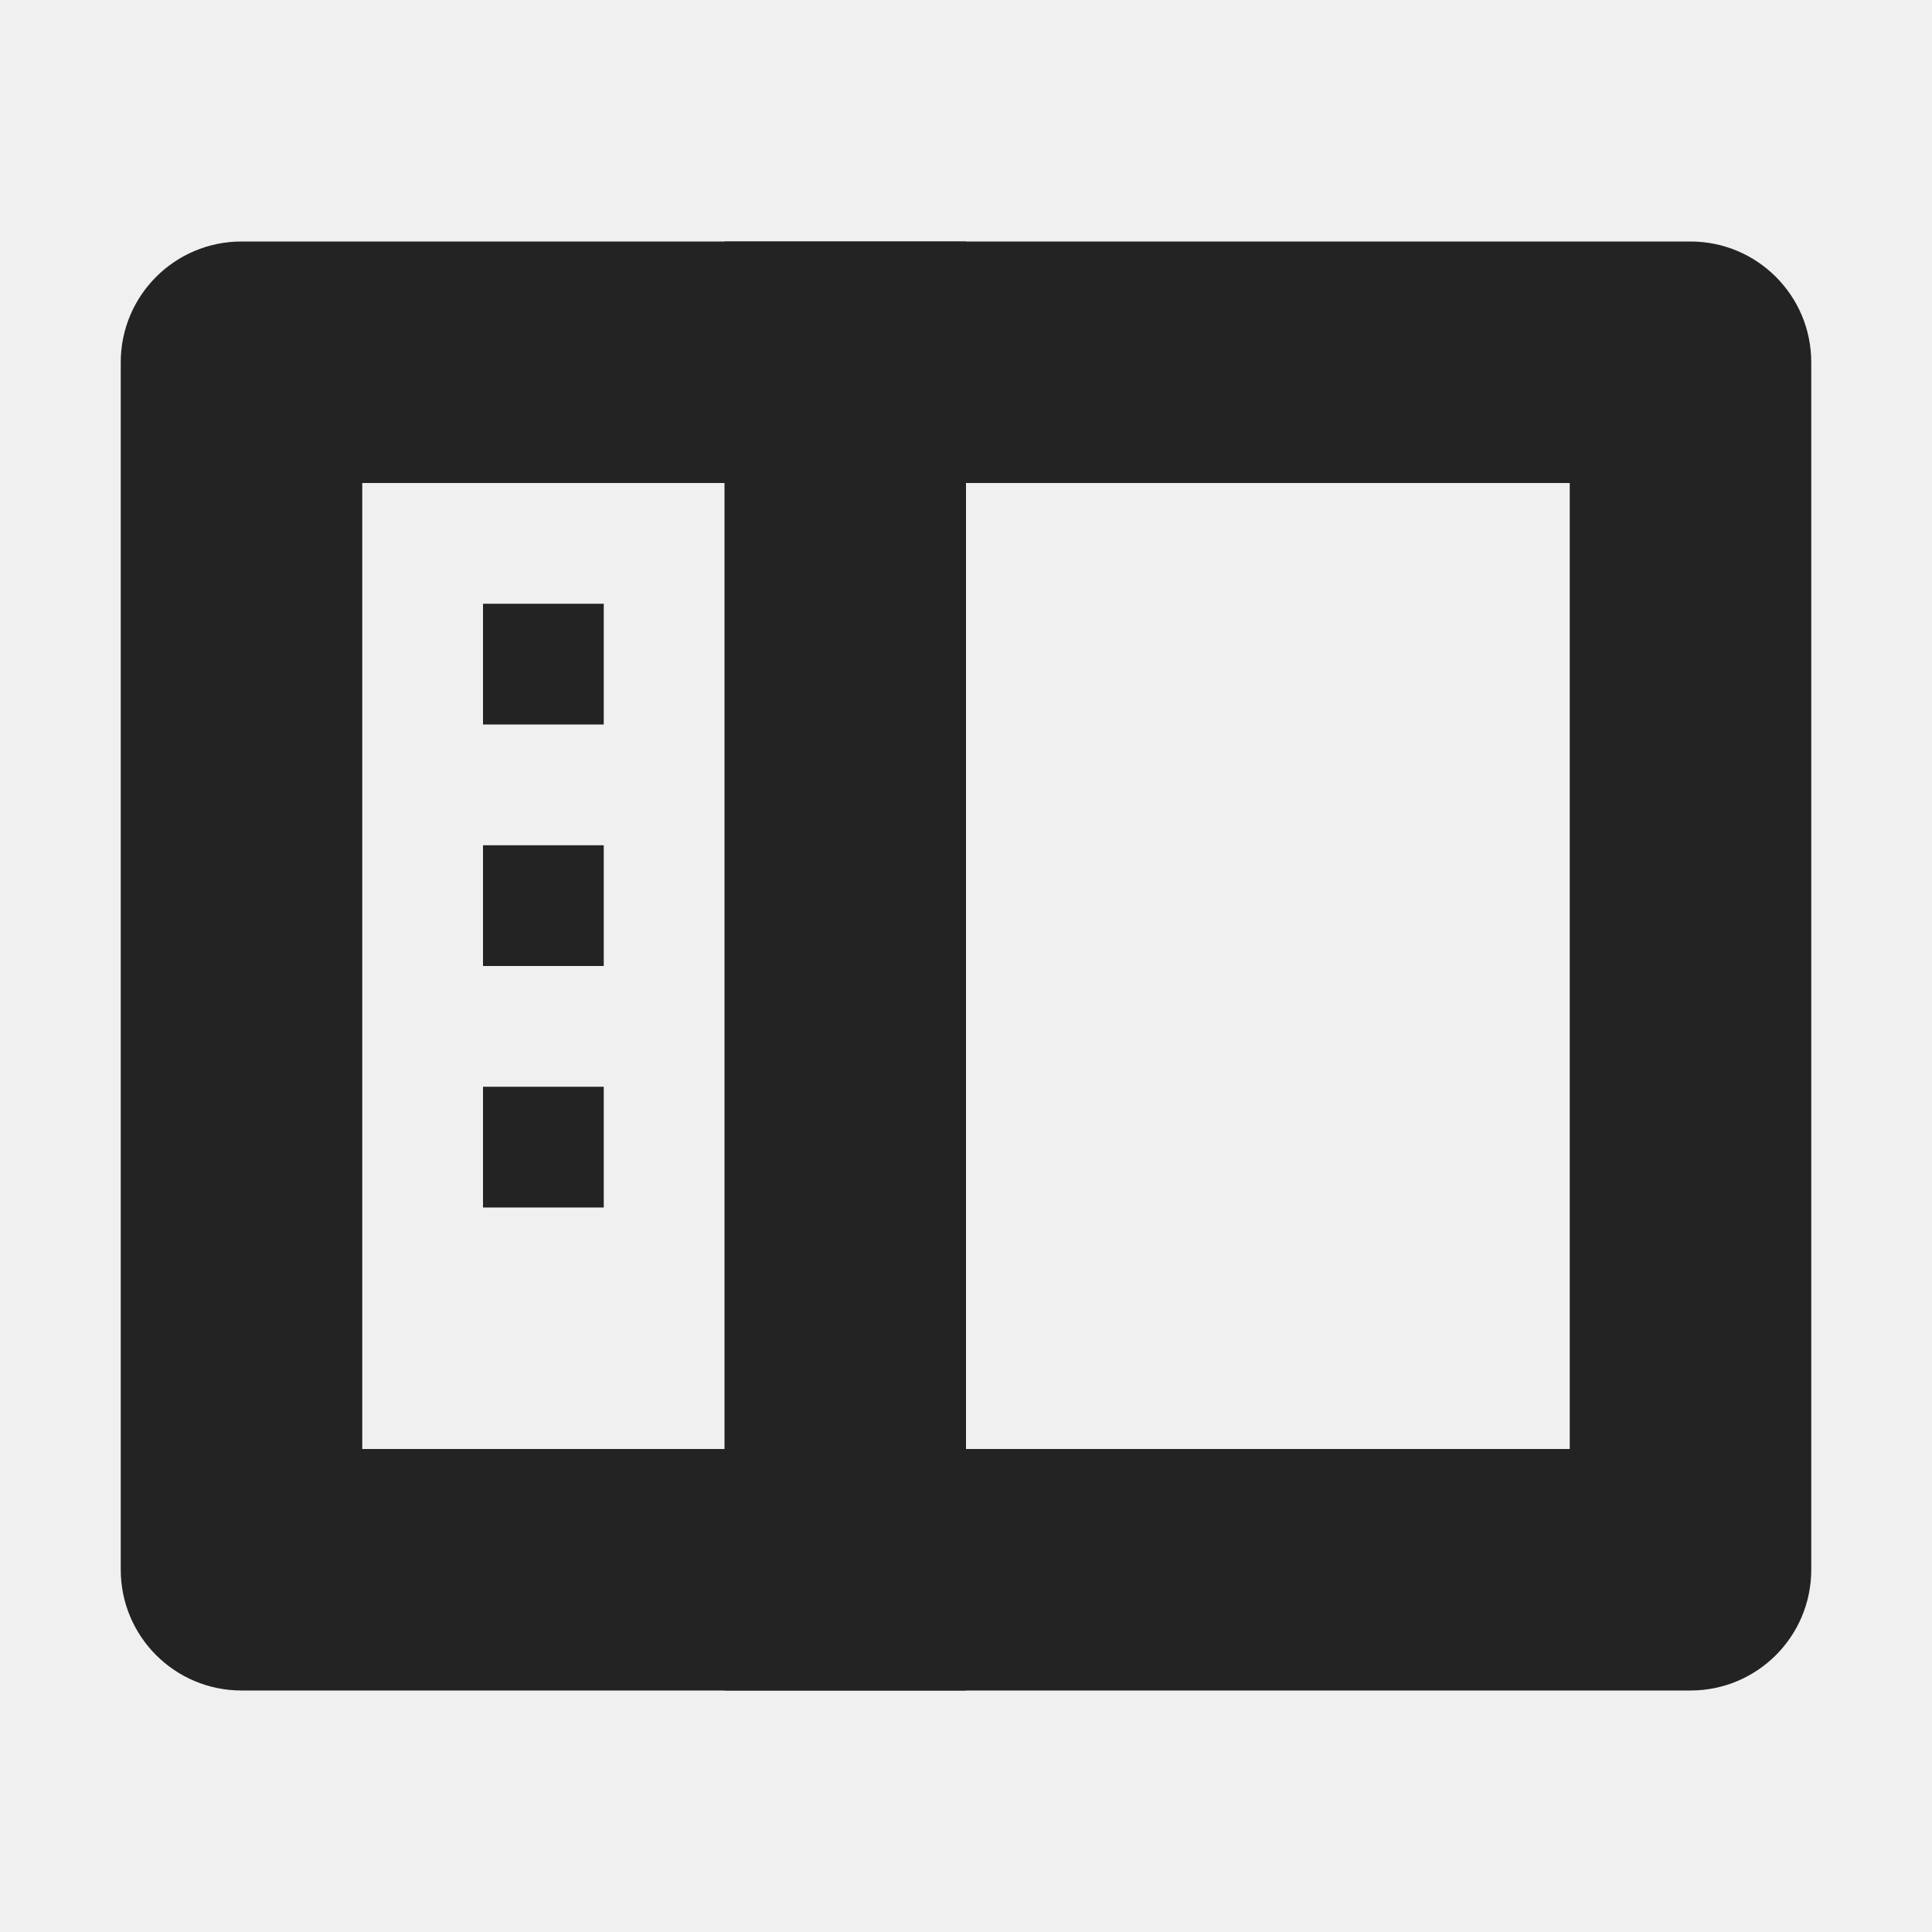
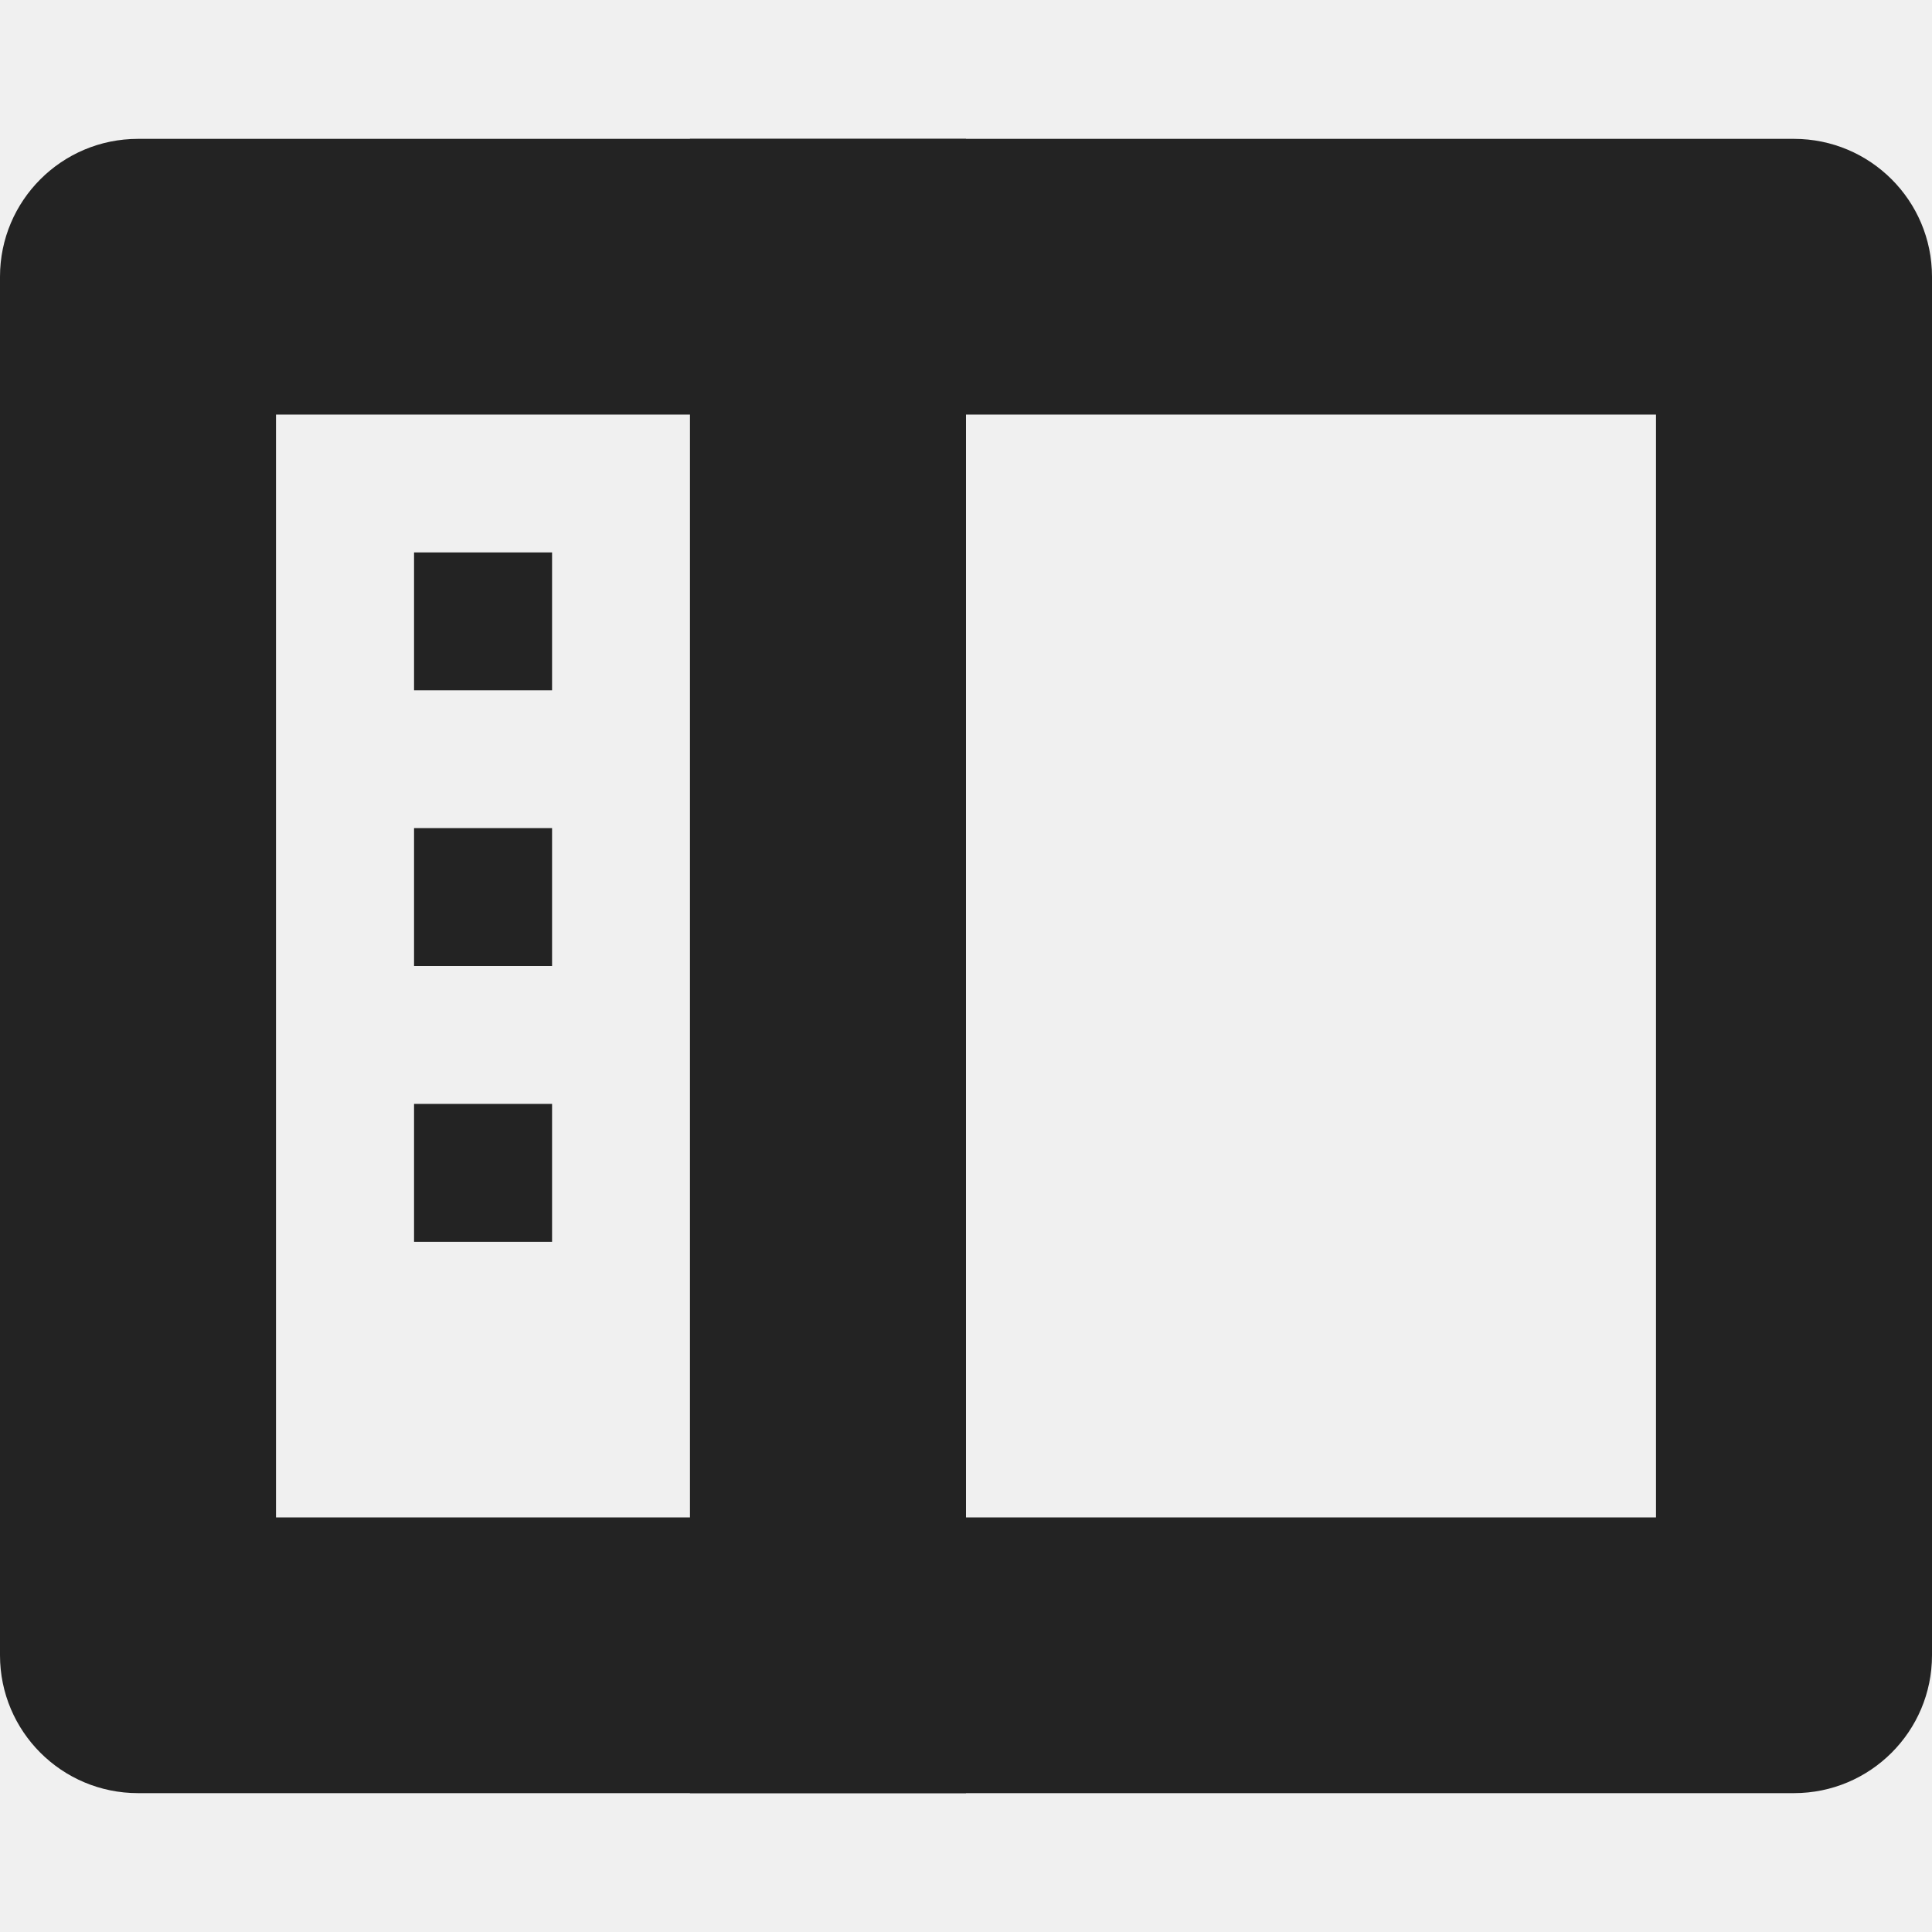
- <svg xmlns="http://www.w3.org/2000/svg" width="16" height="16" viewBox="0 0 16 16" fill="none">
+ <svg xmlns="http://www.w3.org/2000/svg" width="16" height="16" viewBox="0 0 16 16" fill="none" version="1.1" id="svg6">
+   <defs id="defs6" />
  <mask id="path-1-inside-1_3277_252" fill="white">
-     <rect x="1" y="2" width="14" height="12" rx="1" />
+     <rect x="1" y="2" width="14" height="12" rx="1" id="rect1" />
  </mask>
-   <rect x="1" y="2" width="14" height="12" rx="1" stroke="#232323" stroke-width="4" mask="url(#path-1-inside-1_3277_252)" />
-   <rect x="6" y="2" width="2" height="12" fill="#232323" />
-   <rect x="4" y="5" width="1" height="1" fill="#232323" />
-   <rect x="4" y="7" width="1" height="1" fill="#232323" />
-   <rect x="4" y="9" width="1" height="1" fill="#232323" />
+   <rect x="1" y="2" width="14" height="12" rx="1" stroke="#232323" stroke-width="4" mask="url(#path-1-inside-1_3277_252)" id="rect2" transform="matrix(1.142857,0,0,1.141667,-1.142857,-1.133333)" />
+   <rect x="5.714" y="1.15" width="2.286" height="13.7" fill="#232323" id="rect3" style="stroke-width:1.142" />
+   <rect x="3.429" y="4.575" width="1.143" height="1.142" fill="#232323" id="rect4" style="stroke-width:1.142" />
+   <rect x="3.429" y="6.858" width="1.143" height="1.142" fill="#232323" id="rect5" style="stroke-width:1.142" />
+   <rect x="3.429" y="9.142" width="1.143" height="1.142" fill="#232323" id="rect6" style="stroke-width:1.142" />
</svg>
